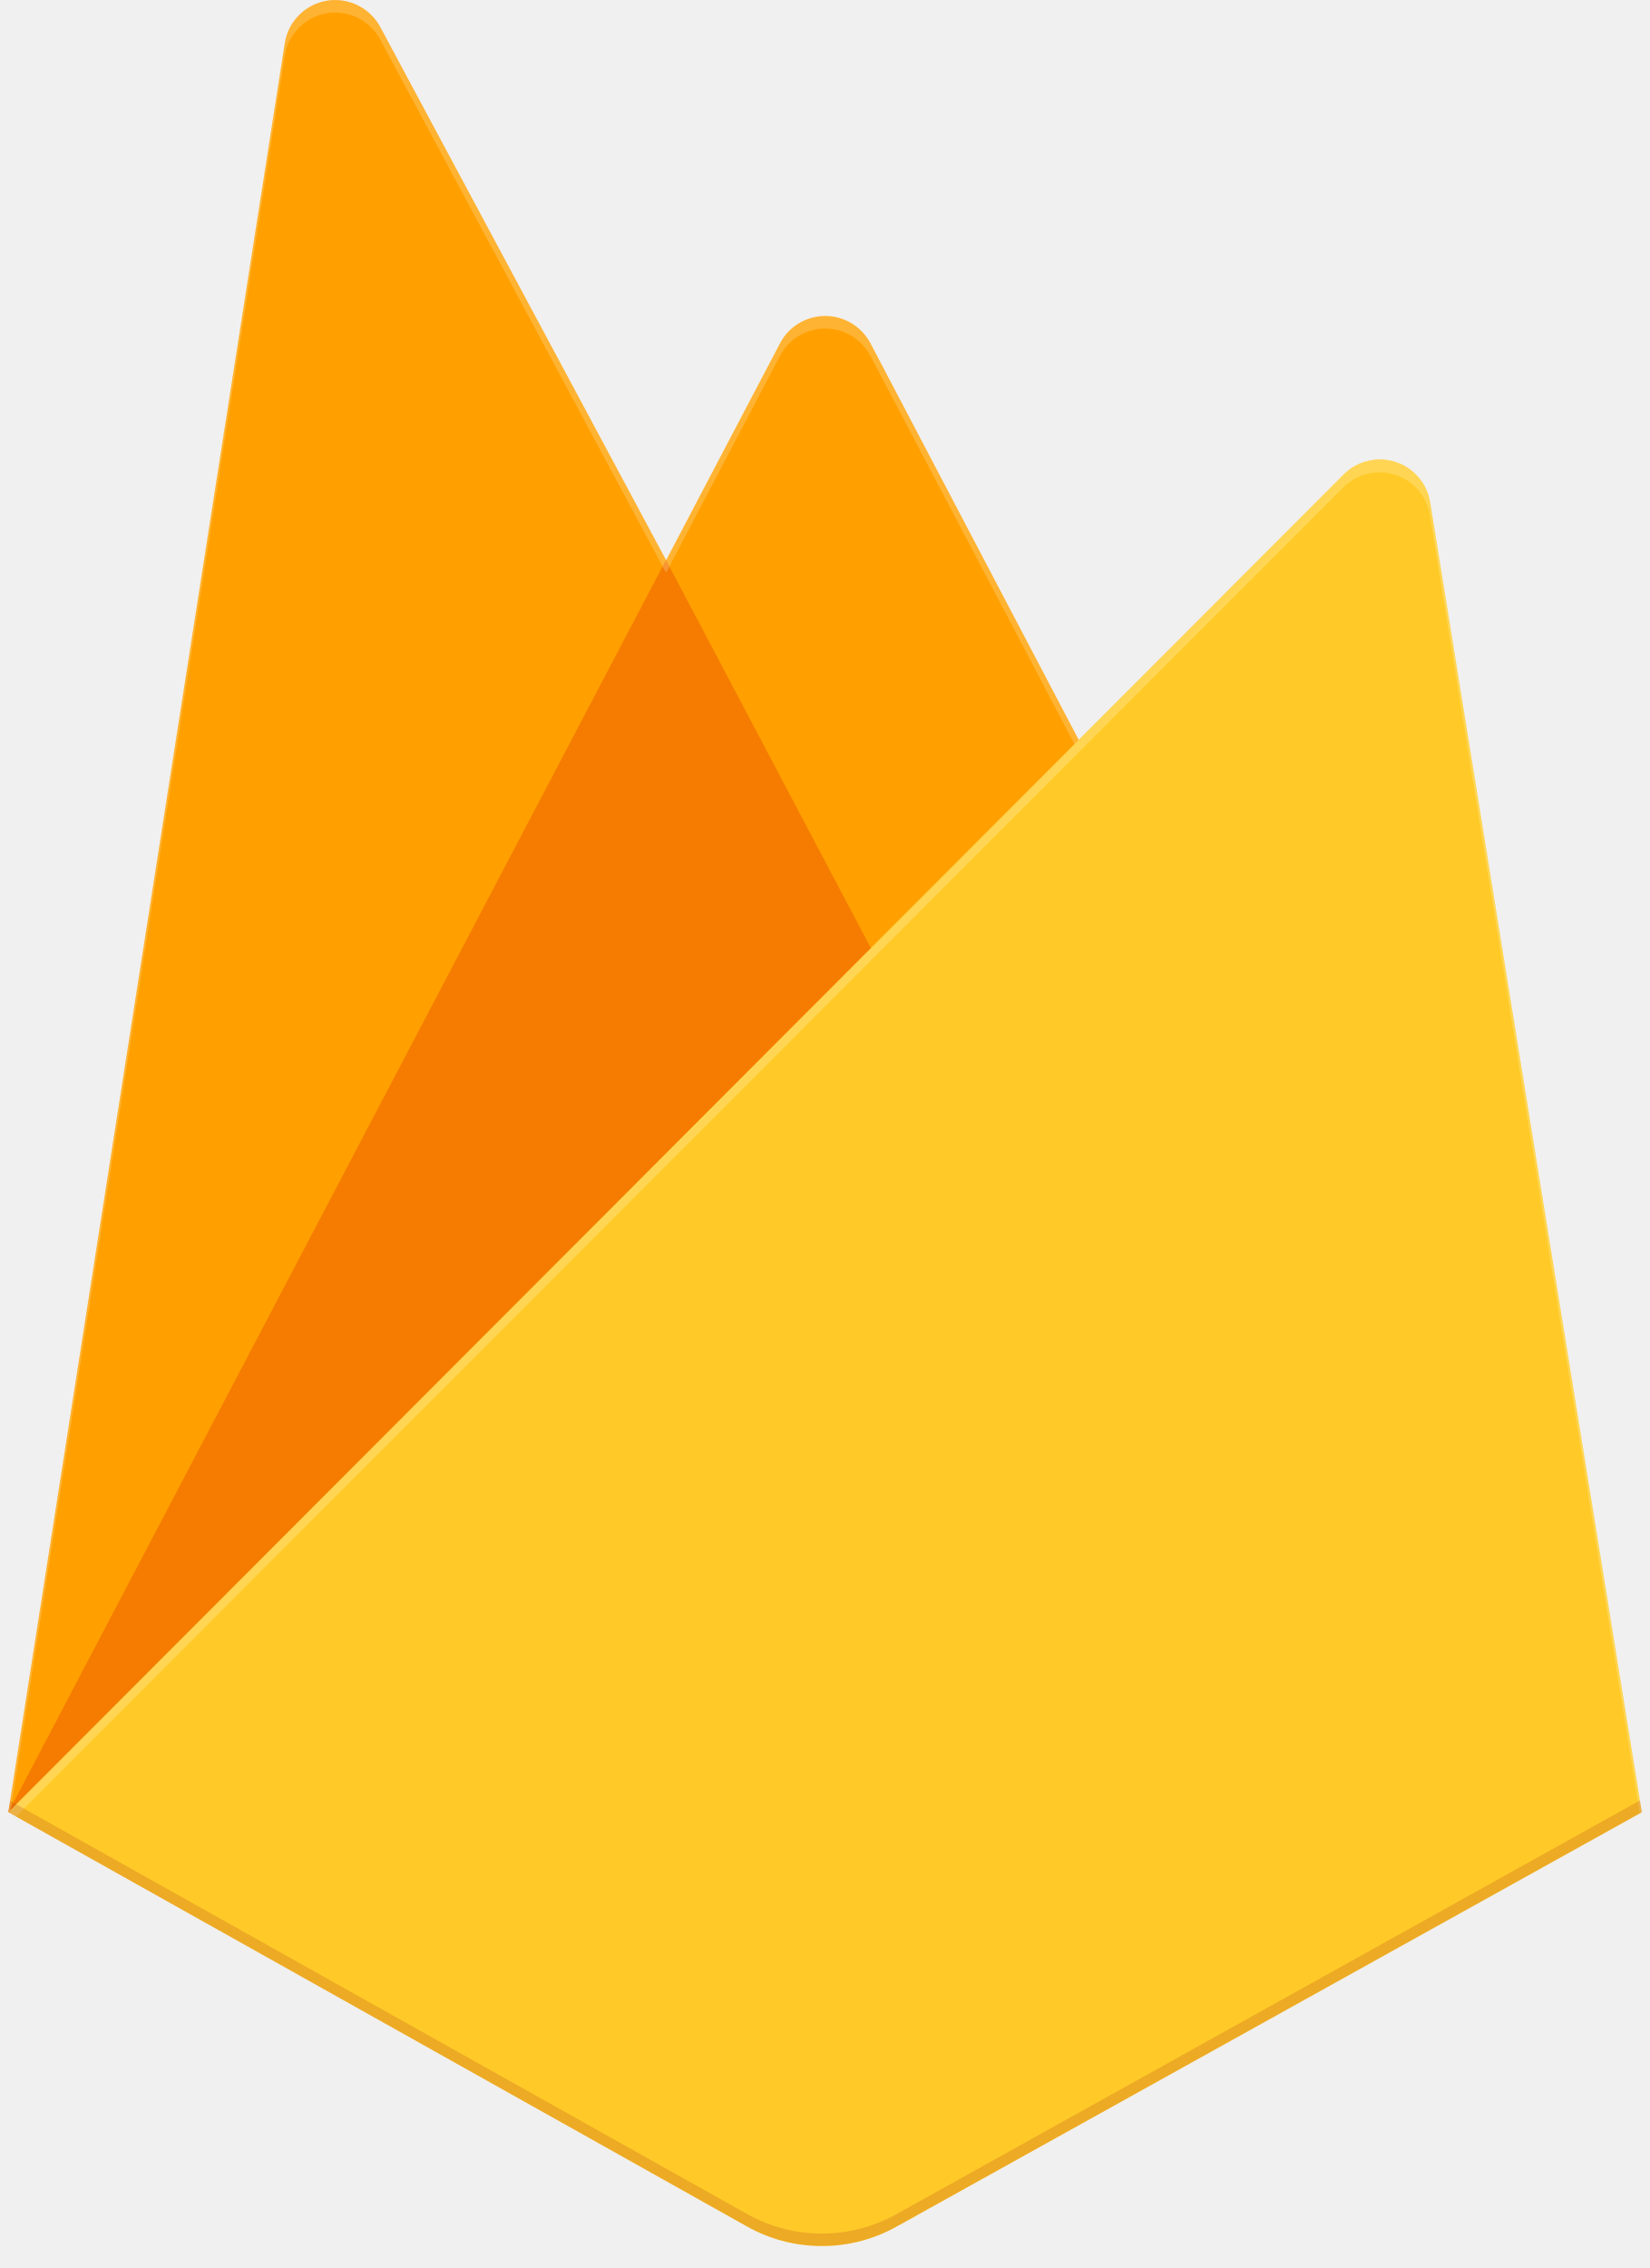
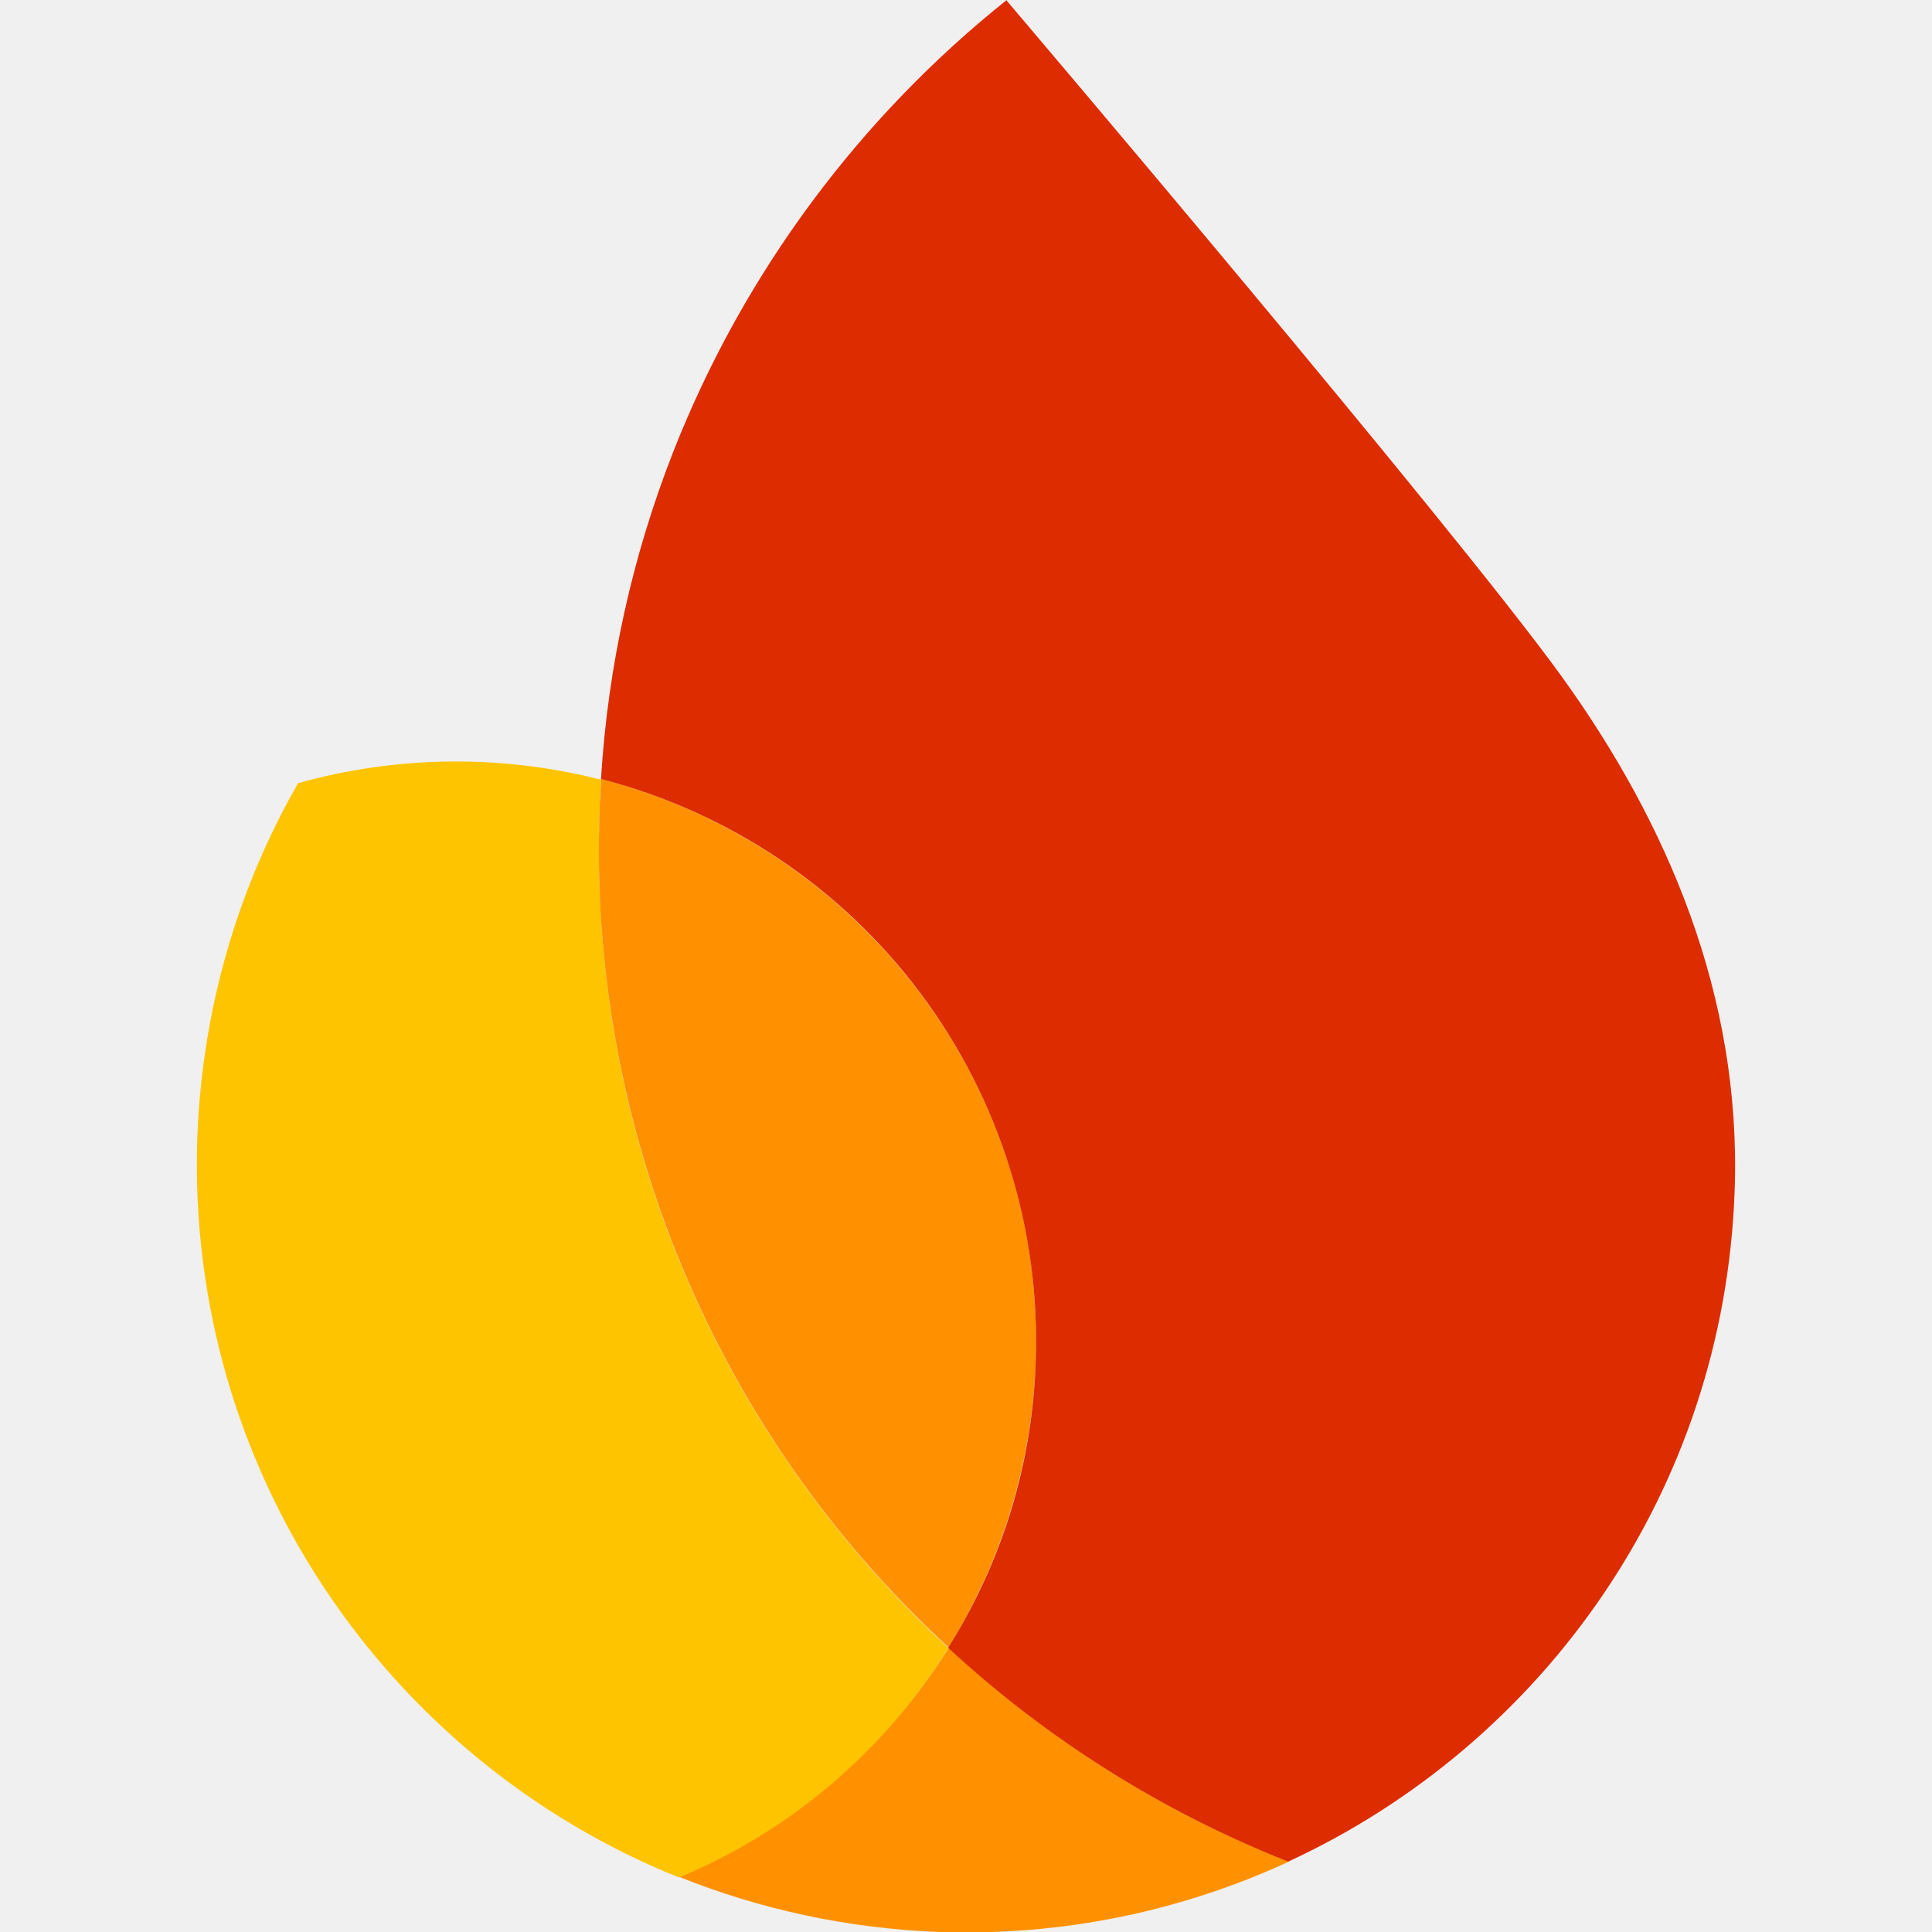
- <svg xmlns="http://www.w3.org/2000/svg" width="24" height="33" viewBox="0 0 24 33" fill="none">
-   <g clip-path="url(#clip0_523_1223)">
-     <path d="M0.121 26.369L4.144 0.629C4.168 0.475 4.239 0.333 4.349 0.222C4.458 0.111 4.6 0.038 4.753 0.011C4.907 -0.015 5.065 0.008 5.204 0.077C5.344 0.145 5.459 0.256 5.533 0.393L9.693 8.152L11.351 4.995C11.414 4.875 11.508 4.775 11.624 4.705C11.74 4.635 11.873 4.598 12.008 4.598C12.143 4.598 12.276 4.635 12.392 4.705C12.508 4.775 12.603 4.875 12.666 4.995L23.892 26.369H0.121Z" fill="#FFA000" />
-     <path d="M14.018 16.342L9.691 8.148L0.121 26.369L14.018 16.342Z" fill="#F57C00" />
-     <path d="M23.892 26.369L20.811 7.303C20.788 7.169 20.729 7.044 20.64 6.941C20.55 6.838 20.434 6.761 20.305 6.72C20.175 6.678 20.036 6.673 19.904 6.706C19.771 6.738 19.65 6.806 19.554 6.902L0.121 26.368L10.874 32.398C11.206 32.584 11.58 32.681 11.96 32.681C12.341 32.681 12.714 32.584 13.047 32.398L23.892 26.369Z" fill="#FFCA28" />
-     <path d="M20.811 7.304C20.788 7.169 20.729 7.044 20.64 6.941C20.55 6.838 20.434 6.761 20.305 6.72C20.175 6.678 20.036 6.673 19.904 6.706C19.771 6.738 19.65 6.806 19.554 6.902L15.697 10.769L12.664 4.995C12.601 4.875 12.506 4.775 12.39 4.705C12.274 4.635 12.142 4.598 12.006 4.598C11.871 4.598 11.738 4.635 11.622 4.705C11.507 4.775 11.412 4.875 11.349 4.995L9.691 8.152L5.531 0.393C5.457 0.256 5.342 0.145 5.202 0.076C5.062 0.008 4.904 -0.015 4.75 0.012C4.597 0.038 4.455 0.112 4.346 0.223C4.237 0.334 4.165 0.477 4.141 0.631L0.121 26.369H0.108L0.121 26.384L0.227 26.436L19.548 7.092C19.645 6.995 19.766 6.927 19.898 6.894C20.031 6.862 20.17 6.866 20.3 6.908C20.43 6.949 20.547 7.026 20.636 7.129C20.726 7.232 20.785 7.358 20.808 7.493L23.862 26.387L23.892 26.369L20.811 7.304ZM0.156 26.334L4.143 0.813C4.167 0.659 4.239 0.516 4.348 0.405C4.457 0.294 4.599 0.22 4.752 0.193C4.906 0.167 5.064 0.19 5.204 0.258C5.344 0.327 5.459 0.438 5.533 0.575L9.692 8.334L11.351 5.177C11.414 5.057 11.508 4.957 11.624 4.887C11.74 4.817 11.873 4.78 12.008 4.78C12.143 4.78 12.276 4.817 12.392 4.887C12.508 4.957 12.602 5.057 12.666 5.177L15.637 10.829L0.156 26.334H0.156Z" fill="white" fill-opacity="0.2" />
-     <path opacity="0.2" d="M13.046 32.216C12.714 32.401 12.341 32.499 11.96 32.499C11.58 32.499 11.206 32.401 10.874 32.216L0.147 26.203L0.12 26.368L10.873 32.396C11.205 32.582 11.579 32.679 11.96 32.679C12.34 32.679 12.714 32.582 13.046 32.396L23.892 26.368L23.864 26.197L13.046 32.216L13.046 32.216Z" fill="#A52714" />
+ <svg xmlns="http://www.w3.org/2000/svg" width="96" height="96" viewBox="0 0 96 96" fill="none">
+   <g clip-path="url(#clip0_665_993)">
+     <path d="M33.737 93.257C37.749 94.868 42.103 95.828 46.697 96C52.903 96.206 58.766 94.937 64.046 92.503C57.737 90.034 52.011 86.4 47.143 81.874C43.962 86.953 39.293 90.928 33.772 93.257H33.737Z" fill="#FF9100" />
+     <path d="M47.109 81.874C35.966 71.588 29.212 56.674 29.794 40.32C29.794 39.806 29.829 39.257 29.863 38.743C24.917 37.481 19.727 37.54 14.812 38.914C11.829 44.126 10.046 50.091 9.806 56.503C9.223 73.028 19.234 87.463 33.737 93.291C39.274 90.987 43.95 87.007 47.109 81.908V81.874Z" fill="#FFC400" />
+     <path d="M47.109 81.875C49.781 77.595 51.283 72.689 51.463 67.646C51.943 53.863 42.686 42.035 29.863 38.709C29.863 39.223 29.794 39.772 29.794 40.286C29.508 48.052 30.907 55.788 33.896 62.962C36.885 70.135 41.392 76.576 47.109 81.84V81.875Z" fill="#FF9100" />
+     <path d="M50.023 0C42.72 5.829 36.96 13.543 33.463 22.423C31.419 27.63 30.204 33.125 29.863 38.709C36.22 40.352 41.826 44.115 45.754 49.377C49.681 54.639 51.695 61.084 51.463 67.646C51.304 72.692 49.801 77.604 47.109 81.874C52.036 86.434 57.767 90.038 64.011 92.503C76.697 86.64 85.68 74.057 86.194 59.143C86.537 49.474 82.834 40.869 77.589 33.6C72.034 25.92 50.023 0.034 50.023 0.034V0Z" fill="#DD2C00" />
  </g>
  <defs>
-     <clipPath id="clip0_523_1223">
-       <rect width="24" height="32.681" fill="white" />
+     <clipPath id="clip0_665_993">
+       <rect width="96" height="96" fill="white" />
    </clipPath>
  </defs>
</svg>
